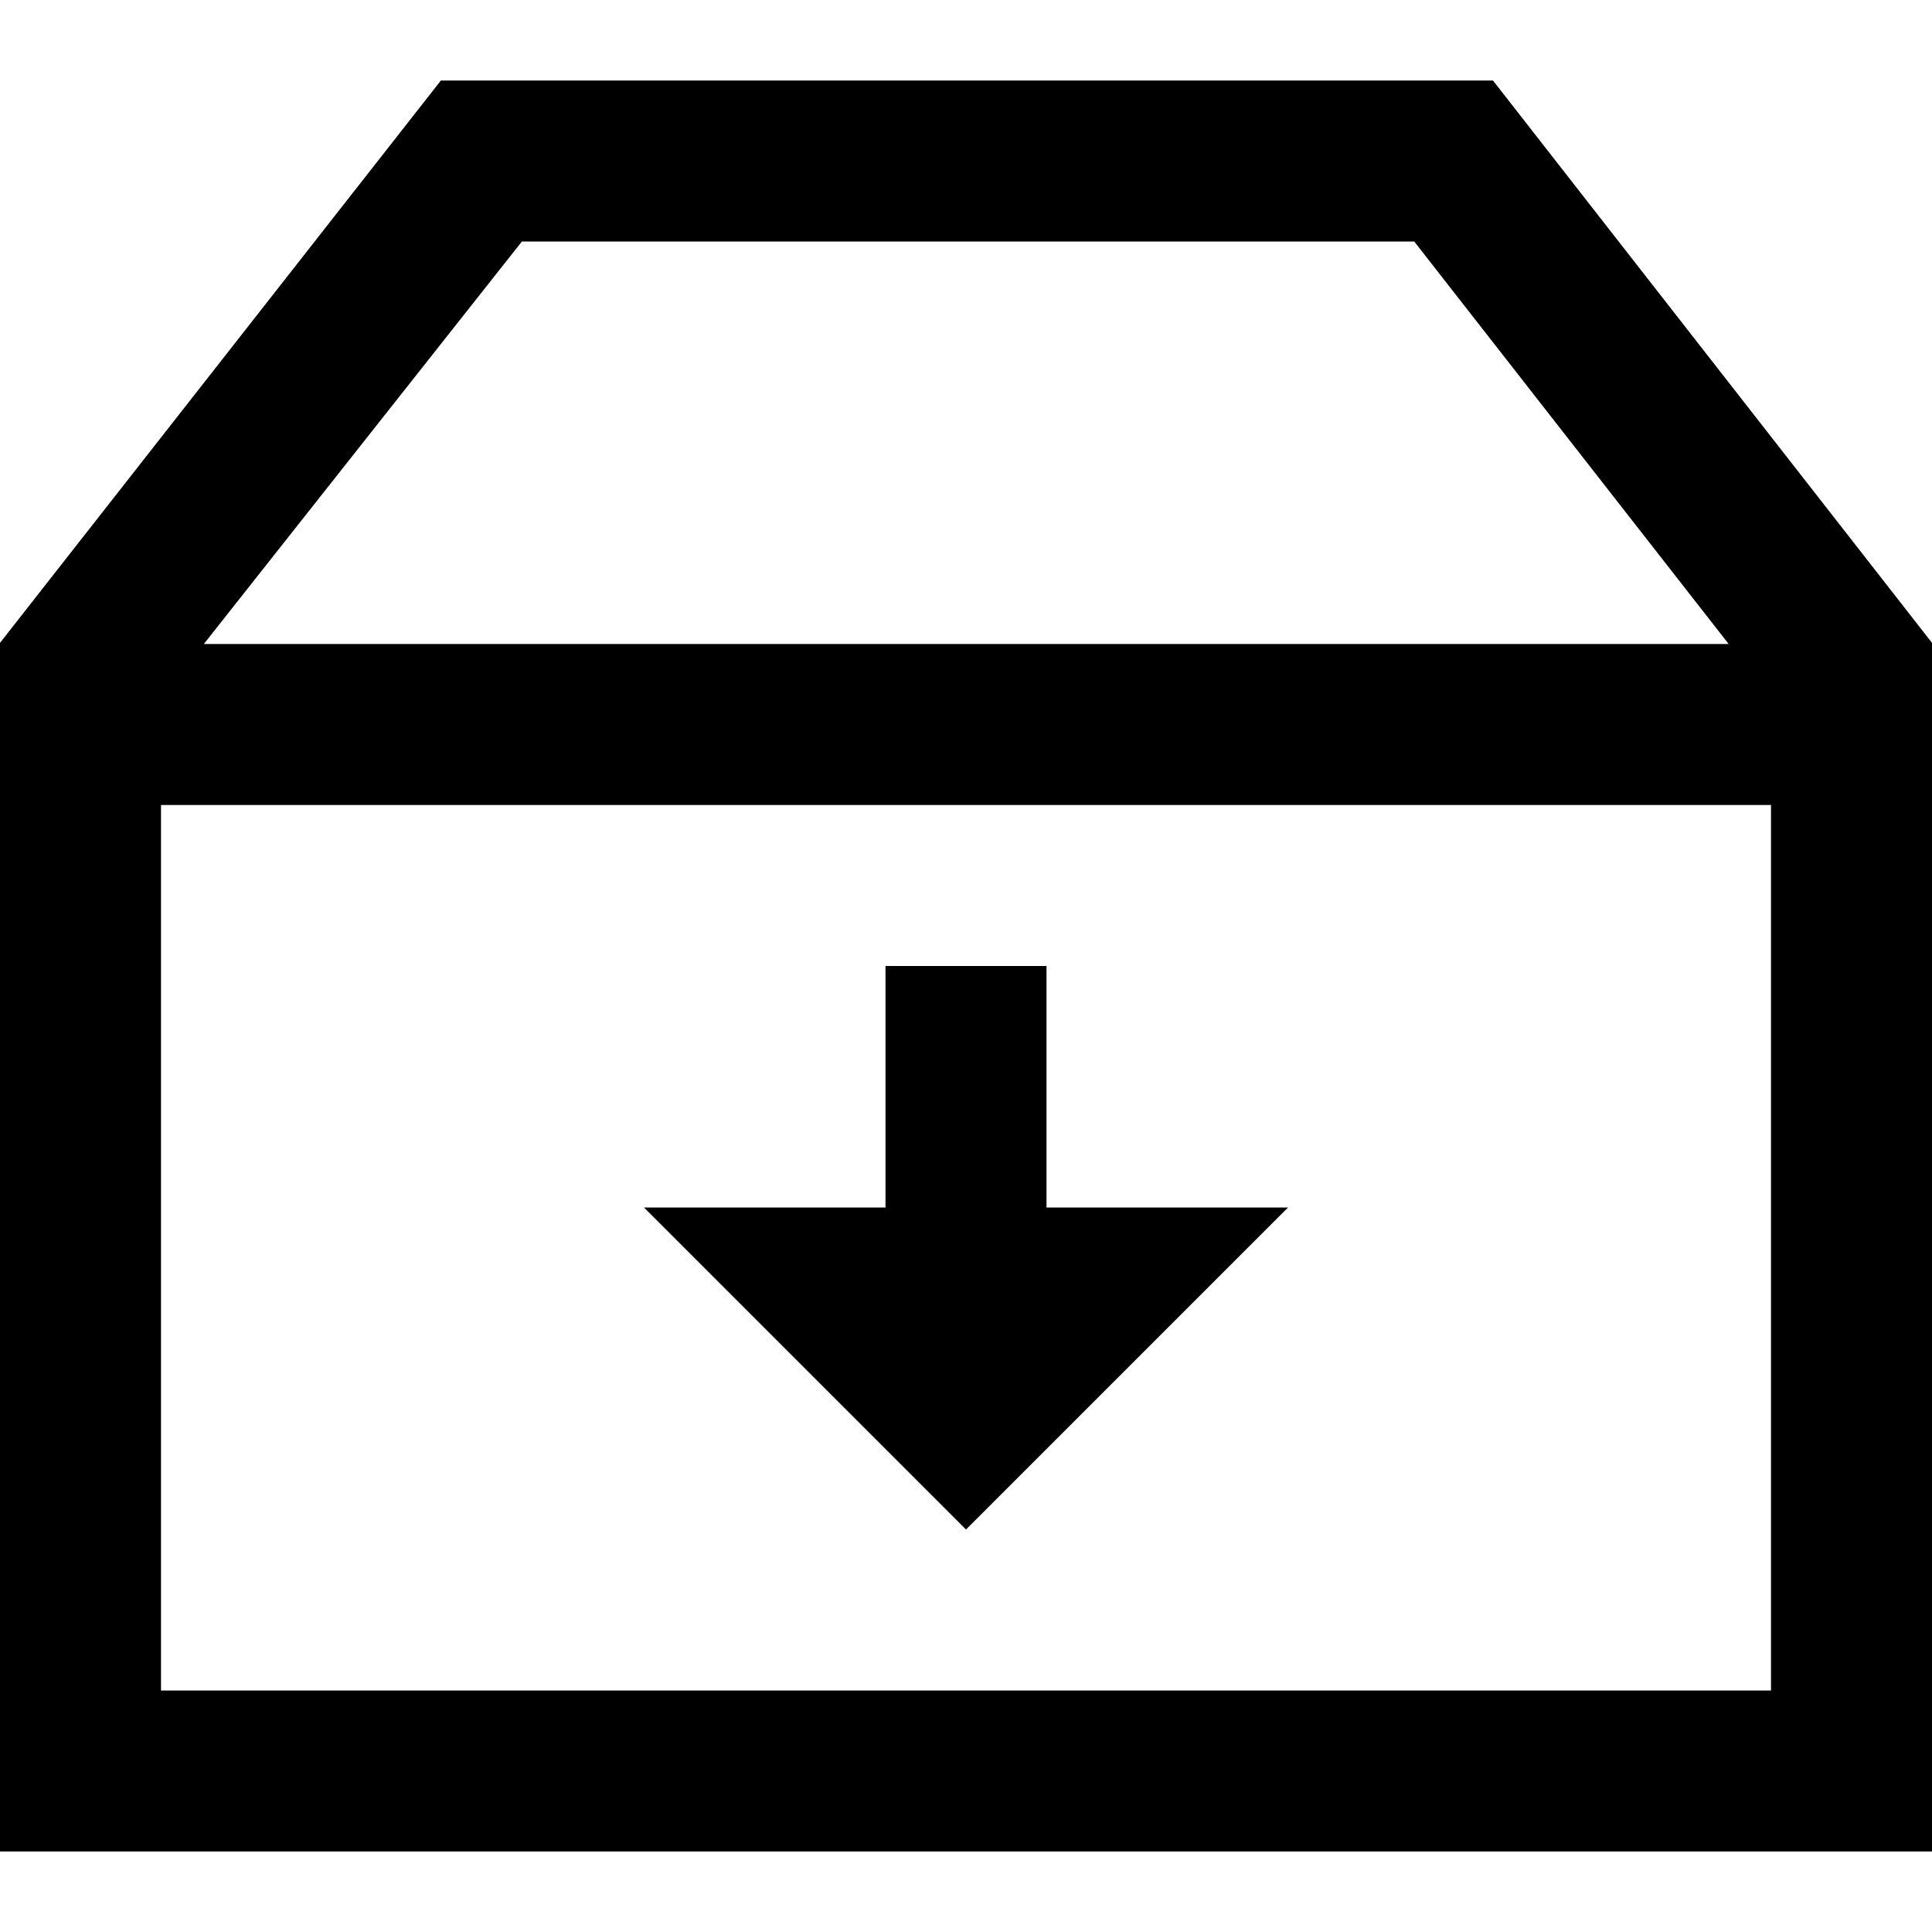
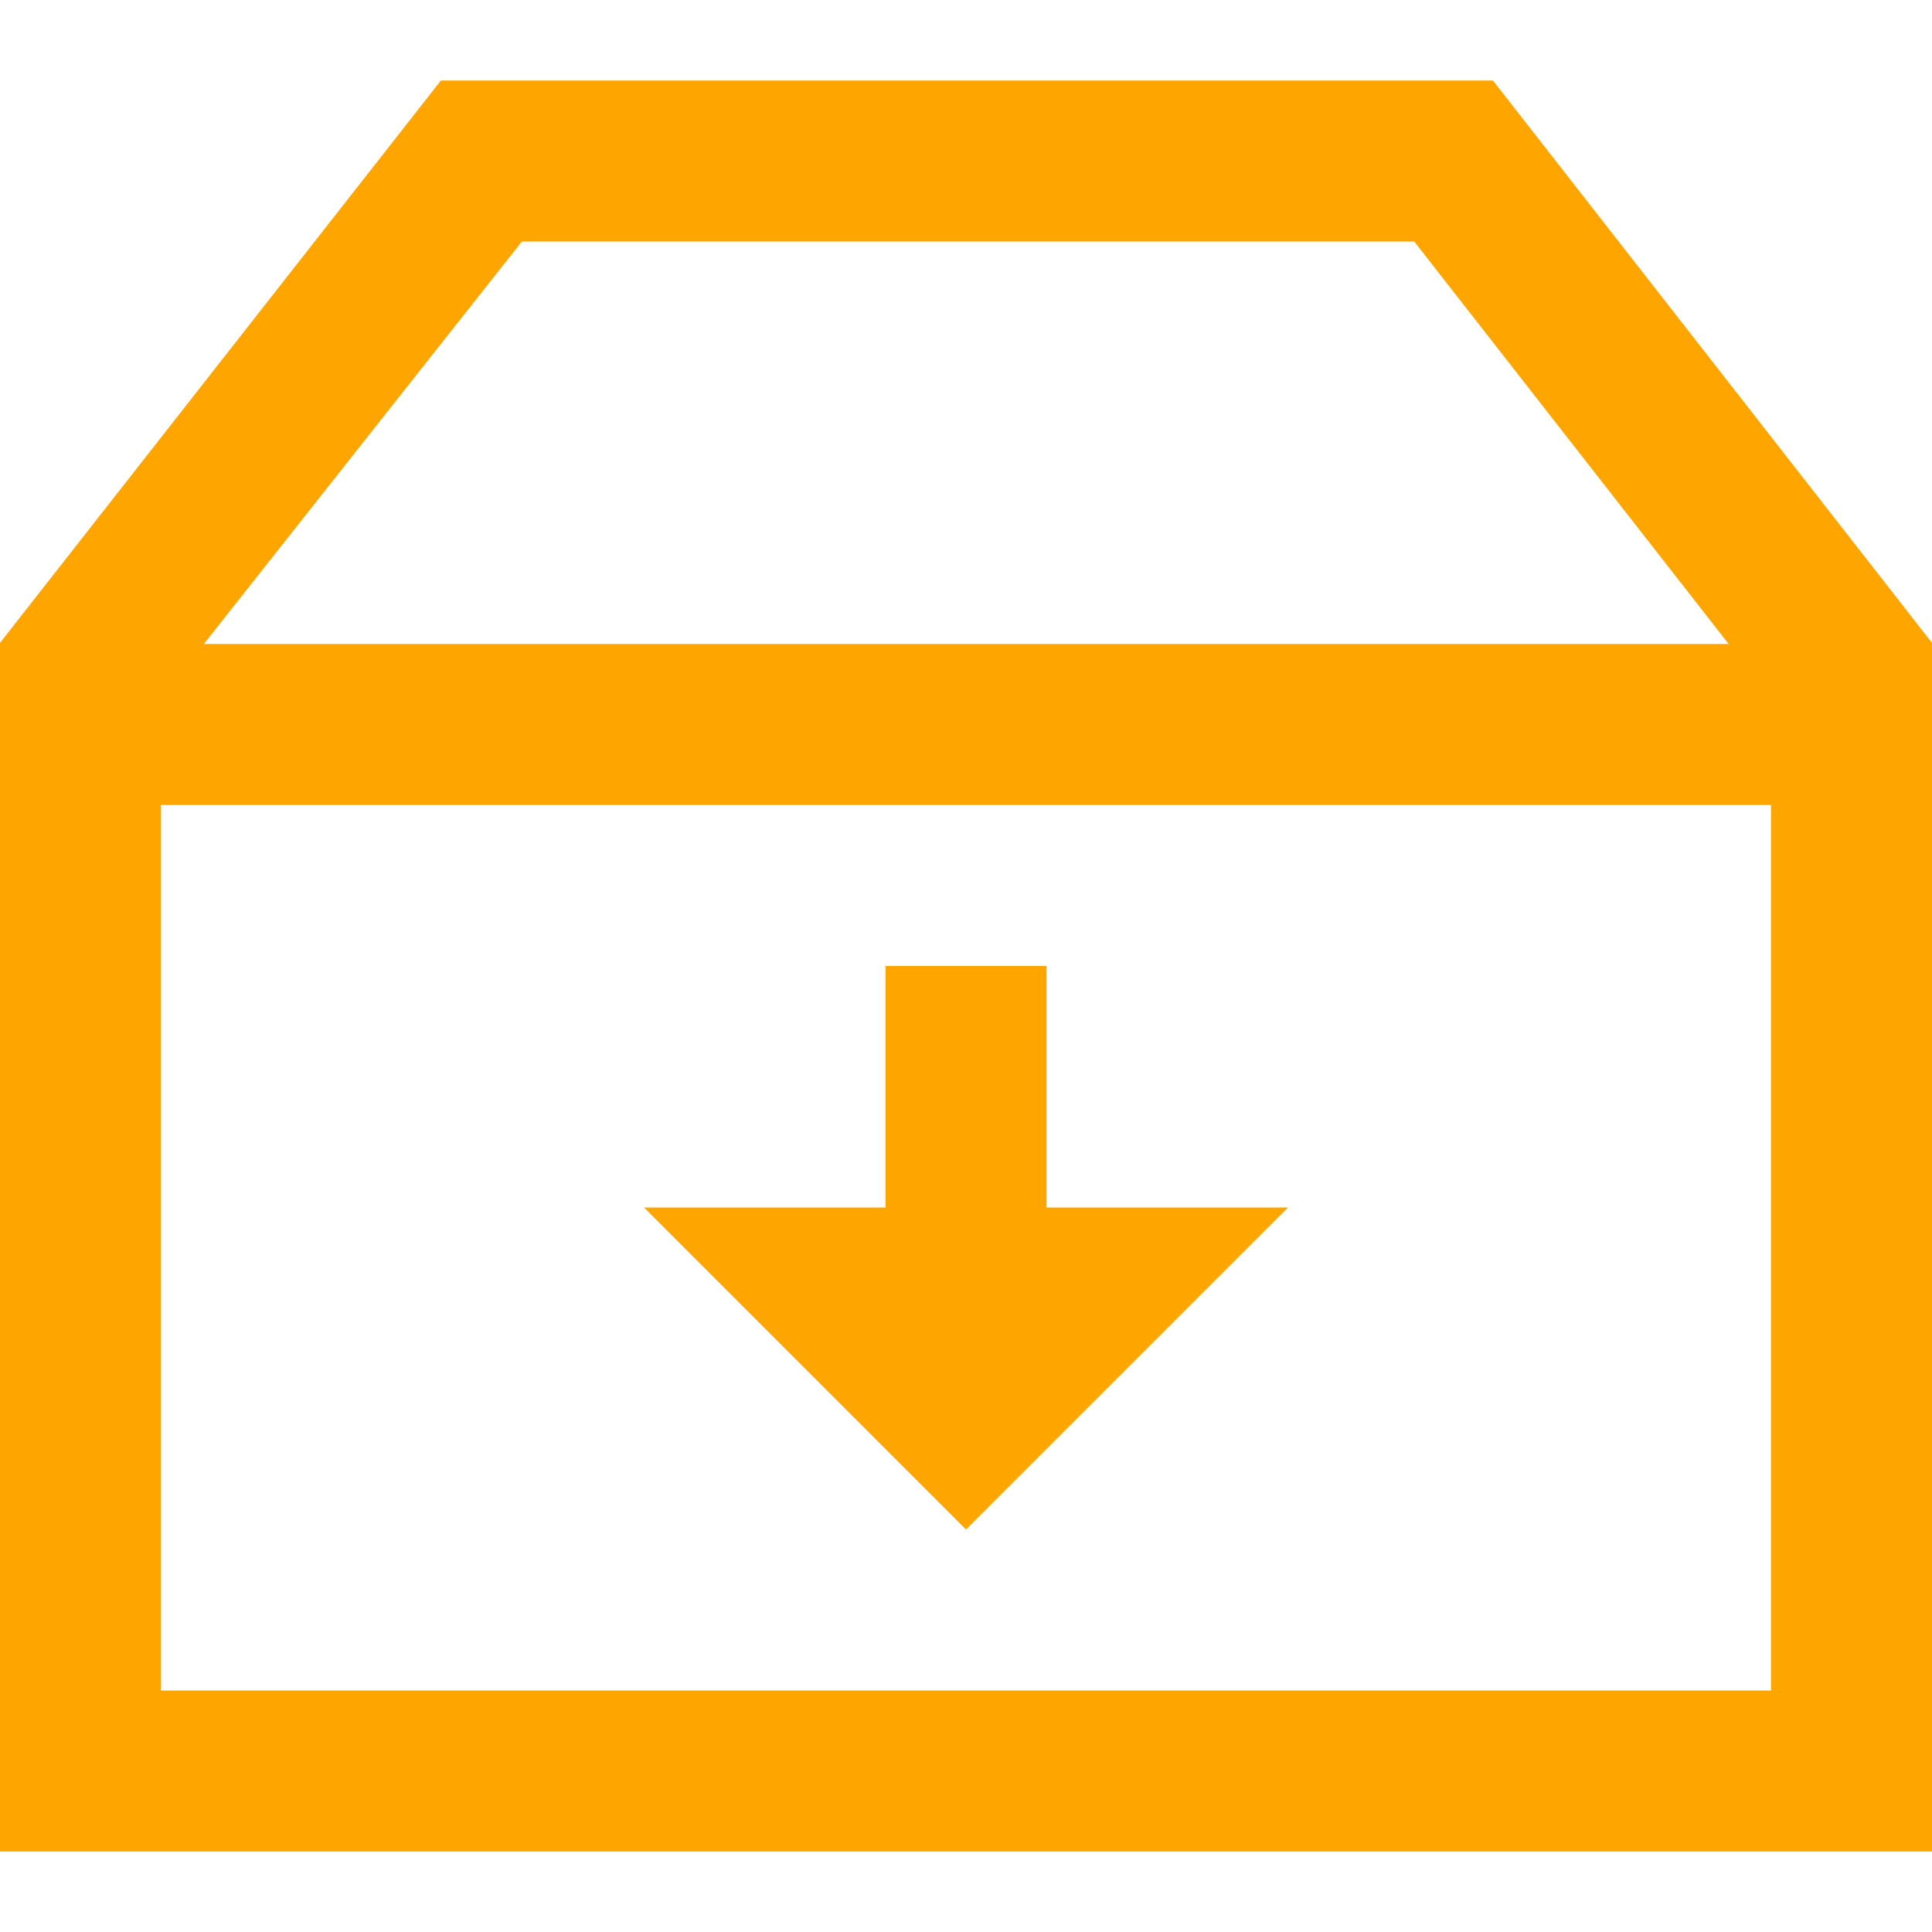
- <svg xmlns="http://www.w3.org/2000/svg" width="24" height="24" fill-rule="evenodd" clip-rule="evenodd">
+ <svg xmlns="http://www.w3.org/2000/svg" width="24" height="24" fill="orange" fill-rule="evenodd" clip-rule="evenodd">
  <path d="M24 23h-24v-15.014l5.477-6.986h13.069l5.454 6.986v15.014zm-2-13h-20v11h20v-11zm-9 5h3l-4 4-4-4h3v-3h2v3zm4.568-12h-11.085l-3.951 5h18.942l-3.906-5z" />
</svg>
